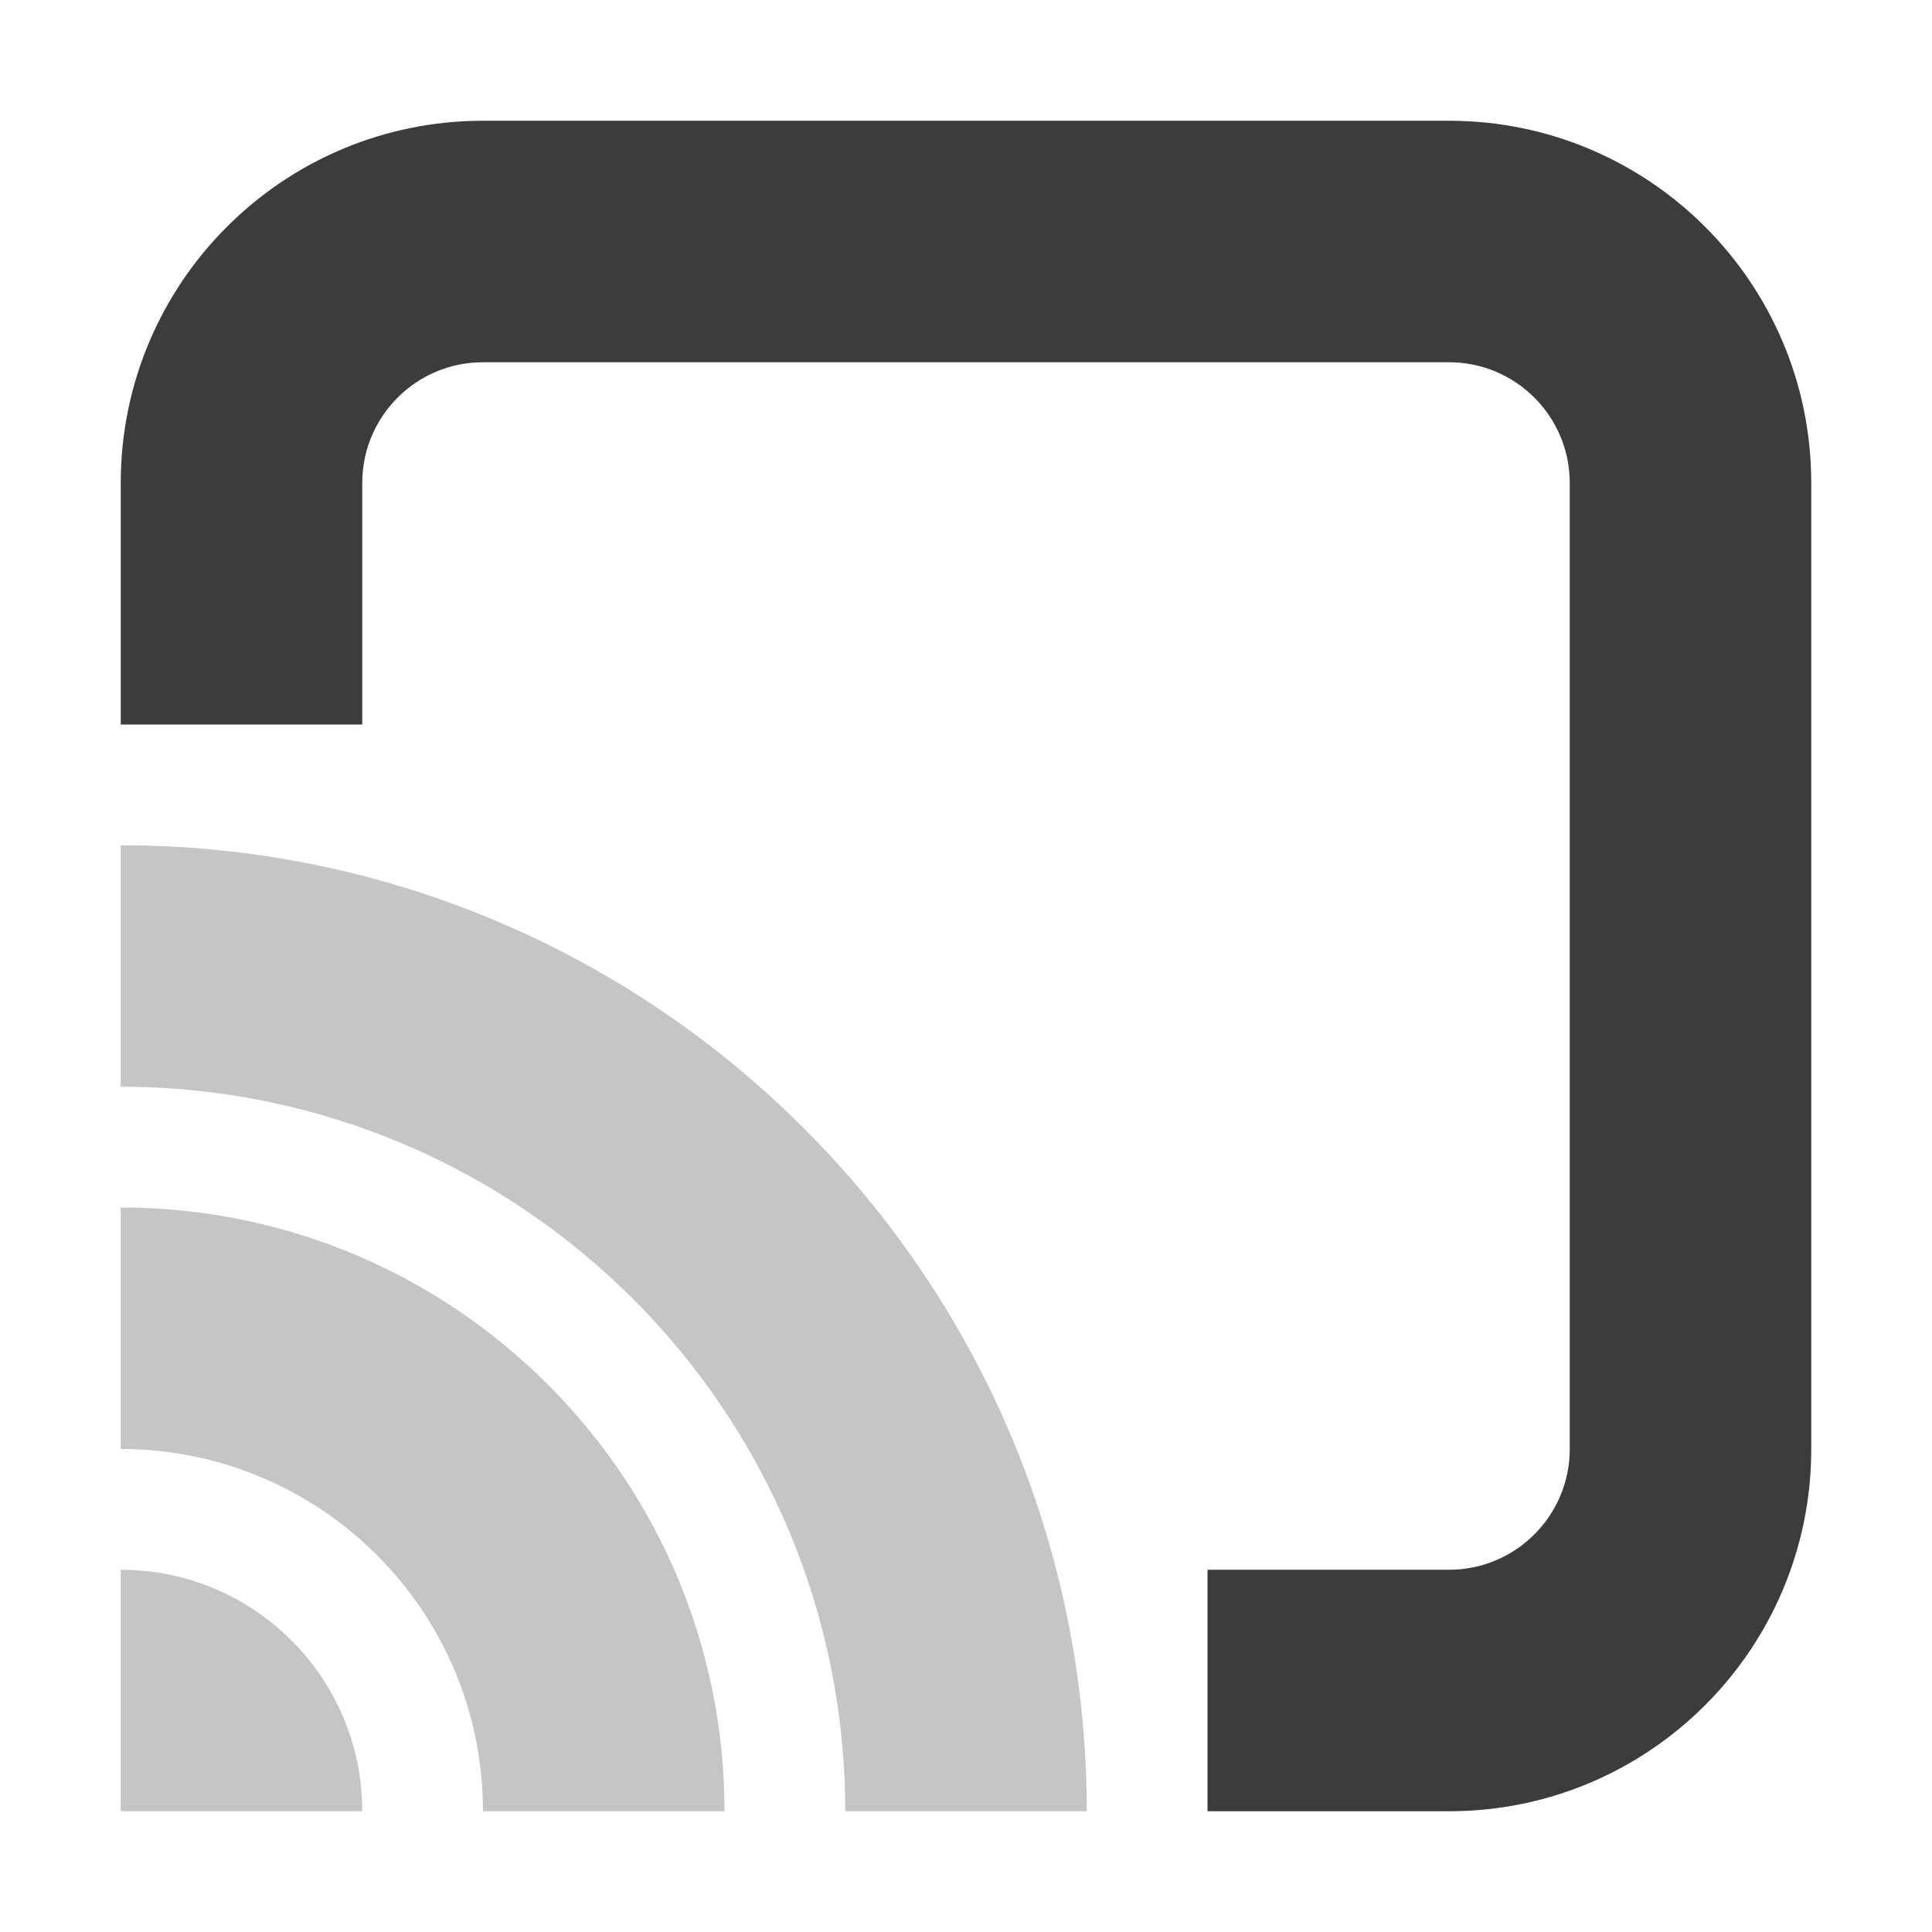
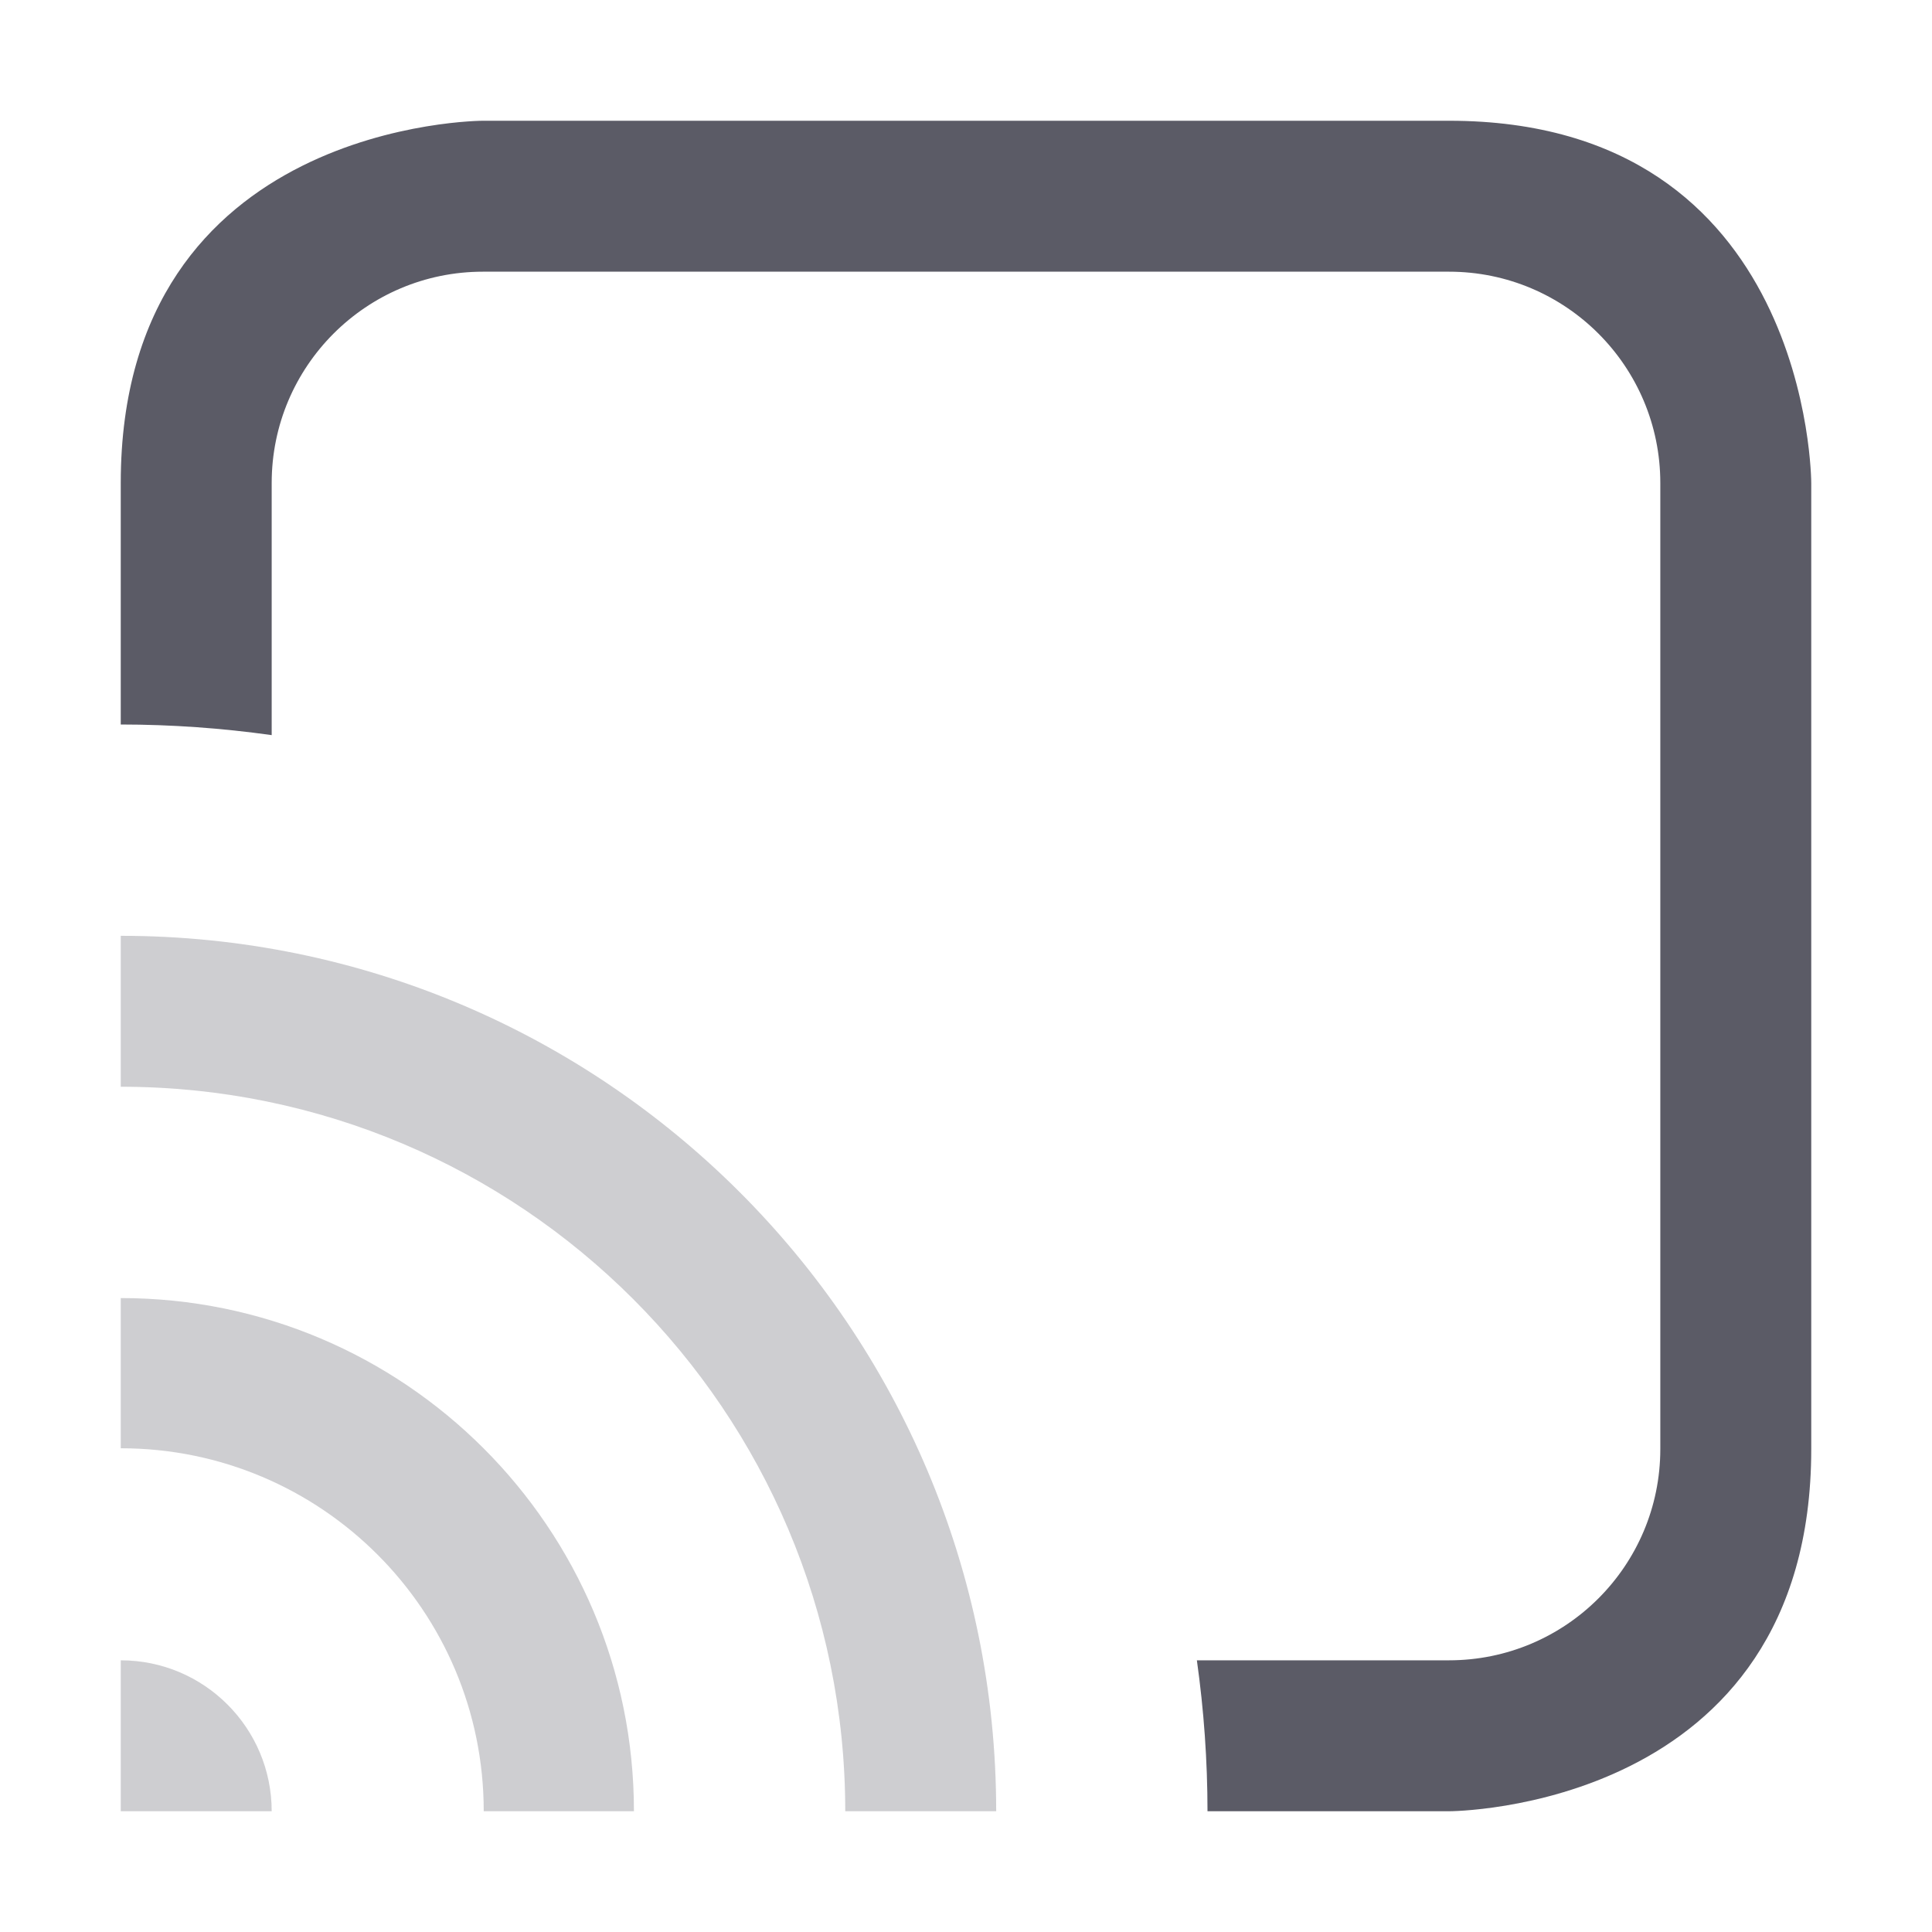
- <svg xmlns="http://www.w3.org/2000/svg" viewBox="0 0 16 16" fill="rgba(12, 12, 13, 0.8)">
+ <svg xmlns="http://www.w3.org/2000/svg" viewBox="0 0 16 16" fill="rgb(91, 91, 102)">
  <style>
        @keyframes blink {
            0% { opacity: 1 }
        }

        .wave {
            animation-name: blink;
            animation-duration: 1500ms;
            animation-iteration-count: infinite;
            animation-timing-function: ease-out;
            opacity: 0.3;
        }

        .wave-1 { animation-delay: 500ms; }
        .wave-2 { animation-delay: 1000ms; }
        .wave-3 { animation-delay: 1500ms; }
    </style>
-   <path d="M12,1H4A3,3,0,0,0,1,4V6H3V4A1,1,0,0,1,4,3h8a1,1,0,0,1,1,1v8a1,1,0,0,1-1,1H10v2h2a3,3,0,0,0,3-3V4A3,3,0,0,0,12,1Z" />
-   <path class="wave wave-1" d="M1,15V13H1a2,2,0,0,1,2,2H1Z" />
-   <path class="wave wave-2" d="M1,12a3,3,0,0,1,3,3H6a5,5,0,0,0-5-5Z" />
-   <path class="wave wave-3" d="M7,15H9A8,8,0,0,0,1,7V9A6,6,0,0,1,7,15Z" />
+   <path d="M4 1S1 1 1 4v2a9 9 0 0 1 1.25.088V4A1.75 1.75 0 0 1 4 2.25h8A1.75 1.75 0 0 1 13.75 4v8A1.75 1.75 0 0 1 12 13.75H9.912A9 9 0 0 1 10 15h2s3 0 3-3V4s0-3-3-3H4z" />
+   <path class="wave wave-1" d="M1 13.75V15h1.25A1.25 1.25 0 0 0 1 13.75Z" />
+   <path class="wave wave-2" d="M1 10.75v1.244A3.005 3.005 0 0 1 4.006 15H5.25A4.25 4.25 0 0 0 1 10.75z" />
+   <path class="wave wave-3" d="M1 7.75V9a6 6 0 0 1 6 6h1.25A7.25 7.25 0 0 0 1 7.75z" />
</svg>
